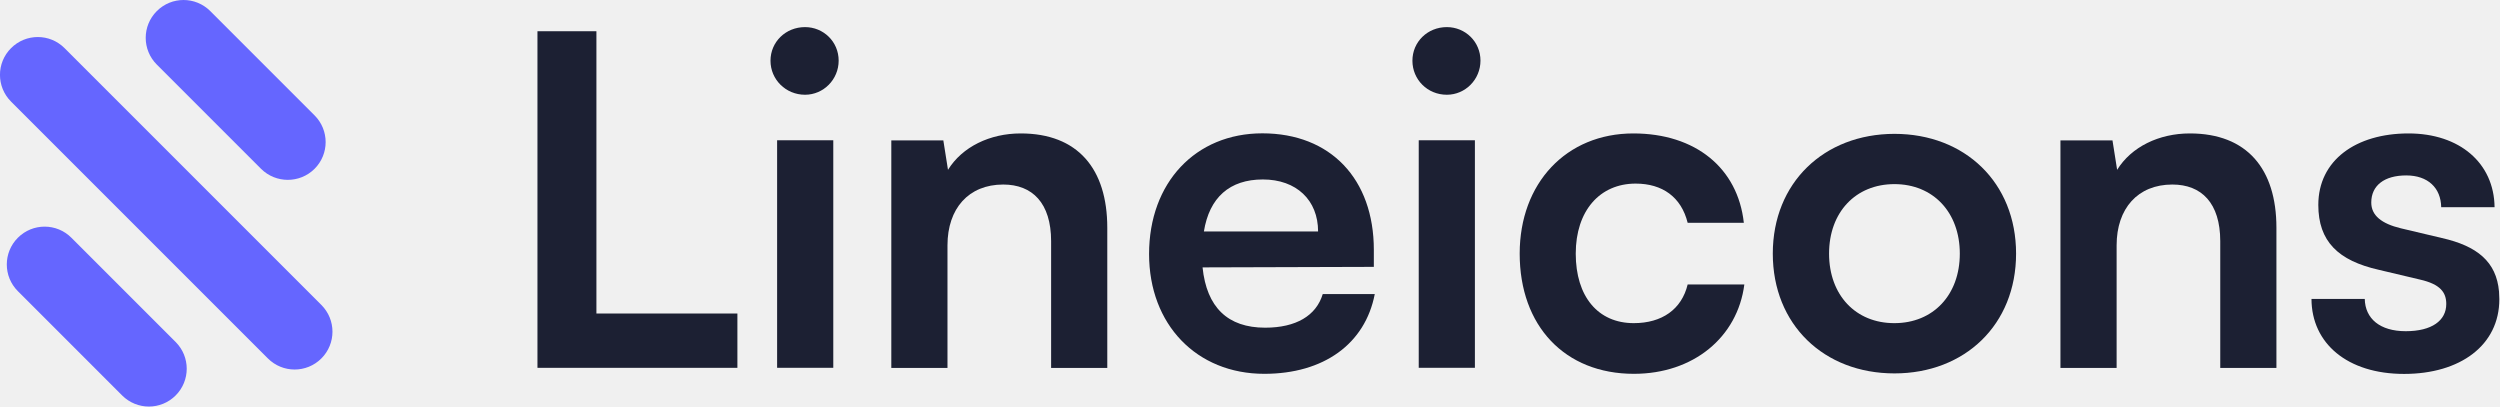
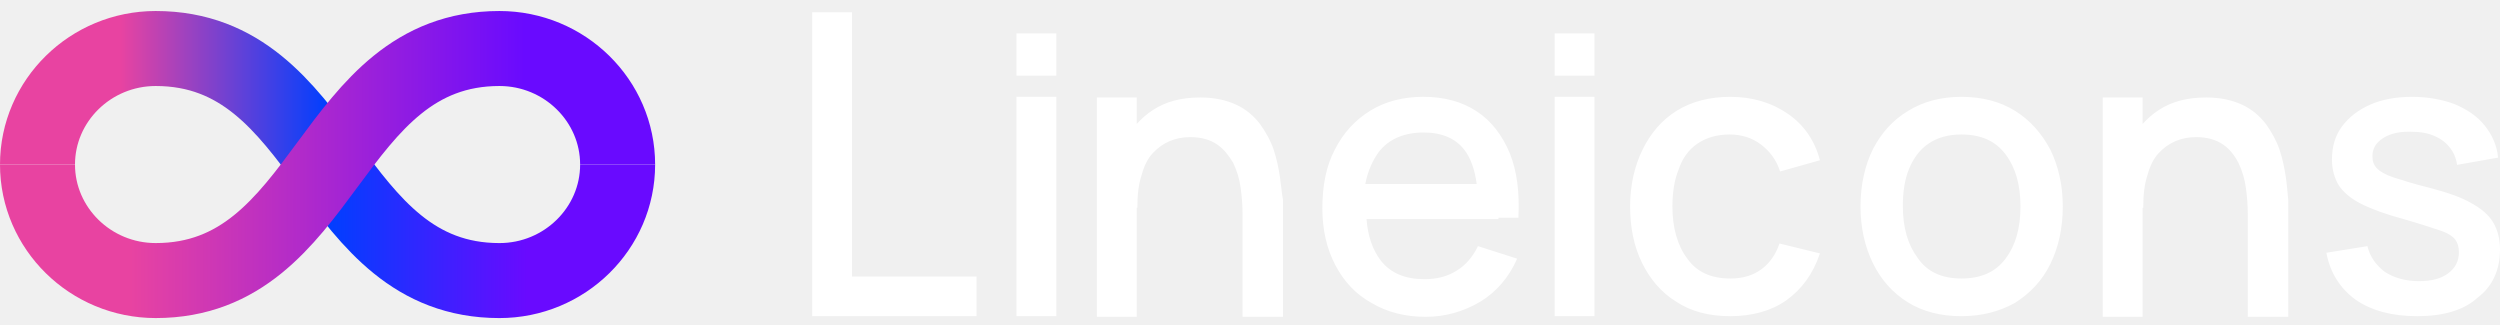
- <svg xmlns="http://www.w3.org/2000/svg" width="246" height="40" viewBox="0 0 246 40" fill="none">
-   <g clip-path="url(#clip0_2911_30)">
-     <path d="M58.687 3.074H52.886V36.194H72.56V30.85H58.687V3.074Z" fill="#1C2033" />
-     <path d="M79.216 9.323C81.028 9.323 82.524 7.827 82.524 5.964C82.524 4.102 81.028 2.667 79.216 2.667C77.313 2.667 75.817 4.122 75.817 5.975C75.817 7.827 77.323 9.323 79.216 9.323ZM76.468 36.194H81.995V13.802H76.468V36.194Z" fill="#1C2033" />
-     <path d="M93.232 36.194V24.143C93.232 20.519 95.308 18.158 98.718 18.158C101.578 18.158 103.43 19.97 103.43 23.735V36.204H108.957V22.412C108.957 16.611 106.056 13.13 100.438 13.13C97.405 13.13 94.687 14.443 93.282 16.712L92.824 13.812H87.705V36.204H93.232V36.194Z" fill="#1C2033" />
-     <path d="M124.407 36.784C130.249 36.784 134.331 33.842 135.277 28.936H130.158C129.516 31.064 127.532 32.244 124.488 32.244C120.814 32.244 118.738 30.249 118.331 26.311L135.186 26.26V24.59C135.186 17.608 130.921 13.12 124.214 13.12C117.649 13.12 113.069 17.964 113.069 24.997C113.069 31.929 117.74 36.784 124.407 36.784ZM124.265 17.659C127.572 17.659 129.7 19.695 129.7 22.779H118.463C119.002 19.43 120.997 17.659 124.265 17.659Z" fill="#1C2033" />
-     <path d="M142.371 9.323C144.183 9.323 145.679 7.827 145.679 5.964C145.679 4.102 144.183 2.667 142.371 2.667C140.468 2.667 138.982 4.122 138.982 5.975C138.982 7.827 140.458 9.323 142.371 9.323ZM139.603 36.194H145.13V13.802H139.603V36.194Z" fill="#1C2033" />
-     <path d="M149.537 24.957C149.537 32.071 153.975 36.784 160.774 36.784C166.616 36.784 170.972 33.201 171.644 27.99H166.066C165.476 30.443 163.532 31.797 160.763 31.797C157.232 31.797 155.053 29.171 155.053 24.957C155.053 20.743 157.415 18.066 160.947 18.066C163.572 18.066 165.435 19.379 166.066 21.924H171.593C171.003 16.529 166.829 13.13 160.723 13.13C154.117 13.13 149.537 18.026 149.537 24.957Z" fill="#1C2033" />
-     <path d="M174.443 24.957C174.443 31.939 179.471 36.743 186.412 36.743C193.343 36.743 198.382 31.949 198.382 24.957C198.382 17.975 193.354 13.171 186.412 13.171C179.481 13.181 174.443 17.975 174.443 24.957ZM179.98 24.957C179.98 20.875 182.605 18.117 186.412 18.117C190.219 18.117 192.845 20.886 192.845 24.957C192.845 29.028 190.219 31.797 186.412 31.797C182.605 31.807 179.98 29.038 179.98 24.957Z" fill="#1C2033" />
-     <path d="M208.275 36.194V24.143C208.275 20.519 210.351 18.158 213.761 18.158C216.621 18.158 218.473 19.97 218.473 23.735V36.204H224V22.412C224 16.611 221.099 13.13 215.481 13.13C212.448 13.13 209.73 14.443 208.326 16.712L207.868 13.812H202.748V36.204H208.275V36.194Z" fill="#1C2033" />
-     <path d="M245.934 29.445C245.934 33.975 242.087 36.794 236.56 36.794C230.982 36.794 227.461 33.791 227.45 29.415H232.692C232.733 31.359 234.188 32.59 236.723 32.59C239.298 32.59 240.713 31.542 240.713 29.913C240.713 28.774 240.132 27.97 238.137 27.512L234.097 26.555C230.066 25.649 228.122 23.746 228.122 20.163C228.122 15.766 231.827 13.13 236.998 13.13C242.026 13.13 245.415 16.041 245.466 20.387H240.214C240.183 18.483 238.901 17.262 236.774 17.262C234.606 17.262 233.333 18.26 233.333 19.929C233.333 21.201 234.341 22.005 236.234 22.463L240.275 23.42C243.746 24.204 245.649 25.751 245.903 28.692L245.934 29.445Z" fill="#1C2033" />
-     <path d="M31.623 35.27C33.079 33.815 33.079 31.463 31.623 30.008L6.351 4.736C4.896 3.28 2.544 3.28 1.089 4.736C-0.367 6.191 -0.367 8.542 1.089 9.998L26.361 35.27C27.817 36.725 30.168 36.725 31.623 35.27Z" fill="#6566FF" />
-     <path d="M30.951 16.613C32.407 15.158 32.407 12.807 30.951 11.351L20.692 1.092C19.236 -0.364 16.885 -0.364 15.43 1.092C13.974 2.547 13.974 4.898 15.43 6.354L25.689 16.613C27.145 18.059 29.496 18.059 30.951 16.613Z" fill="#6566FF" />
-     <path d="M17.282 38.914C18.738 37.458 18.738 35.107 17.282 33.652L7.023 23.392C5.567 21.937 3.216 21.937 1.761 23.392C0.305 24.848 0.305 27.199 1.761 28.654L12.02 38.914C13.476 40.369 15.827 40.369 17.282 38.914Z" fill="#6566FF" />
+ <svg xmlns="http://www.w3.org/2000/svg" fill="none" height="26" viewBox="0 0 200 26" width="200">
+   <linearGradient id="a" gradientUnits="userSpaceOnUse" x1="26.205" x2="49.41" y1="17.819" y2="17.819">
+     <stop offset="0" stop-color="#003fff" />
+     <stop offset=".688" stop-color="#690aff" />
+   </linearGradient>
+   <linearGradient id="b" gradientUnits="userSpaceOnUse" x1="3" x2="26.223" y1="8.522" y2="8.522">
+     <stop offset=".286" stop-color="#e843a1" />
+     <stop offset="1" stop-color="#003fff" />
+   </linearGradient>
+   <linearGradient id="c" gradientUnits="userSpaceOnUse" x1="3" x2="49.428" y1="13.163" y2="13.163">
+     <stop offset=".16" stop-color="#e843a1" />
+     <stop offset=".84" stop-color="#690aff" />
+   </linearGradient>
+   <g stroke-miterlimit="10" stroke-width="6">
+     <path d="m26.205 13.164c3.423 4.641 6.904 9.282 13.749 9.282 5.221 0 9.456-4.177 9.456-9.282" stroke="url(#a)" />
+     <path d="m3 13.163c0-5.105 4.235-9.282 9.456-9.282 6.846 0 10.326 4.641 13.749 9.282" stroke="url(#b)" />
+     <path d="m49.41 13.163c0-5.105-4.235-9.282-9.456-9.282-6.846 0-10.326 4.641-13.749 9.282-3.423 4.641-6.904 9.282-13.749 9.282-5.221 0-9.456-4.177-9.456-9.282" stroke="url(#c)" />
  </g>
-   <defs>
-     <clipPath id="clip0_2911_30">
-       <rect width="245.934" height="40" fill="white" />
-     </clipPath>
-   </defs>
+   <path d="m64.975 25.293v-24.313h3.187v21.141h9.958v3.171zm16.343-19.239v-3.383h3.187v3.383zm0 19.239v-17.547h3.187v17.547zm43.053-19.239v-3.383h3.187v3.383zm0 19.239v-17.547h3.187v17.547zm-21.981-11.152c-.099-.687-.249-1.427-.497-2.167-.249-.74-.648-1.427-1.096-2.061-.498-.634-1.095-1.163-1.892-1.533-.797-.37-1.743-.581-2.888-.581-1.493 0-2.739.317-3.784 1.004-.498.317-.896.687-1.295 1.11v-2.114h-3.187v17.547h3.187v-8.721h.05c0-1.057.1-1.903.349-2.643.199-.74.498-1.321.896-1.744.399-.423.846-.74 1.345-.951.498-.211 1.045-.317 1.643-.317.896 0 1.593.211 2.141.581.548.37.946.898 1.295 1.48.298.634.498 1.268.597 2.008.1.74.15 1.427.15 2.114v8.192h3.236v-9.355c-.099-.528-.149-1.163-.249-1.85zm80.47 0c-.099-.687-.249-1.427-.498-2.167-.249-.74-.647-1.427-1.095-2.061-.498-.634-1.095-1.163-1.892-1.533-.797-.37-1.742-.581-2.888-.581-1.494 0-2.738.317-3.784 1.004-.498.317-.896.687-1.295 1.11v-2.114h-3.187v17.547h3.187v-8.721h.051c0-1.057.099-1.903.348-2.643.199-.74.497-1.321.896-1.744.398-.423.847-.74 1.344-.951.498-.211 1.045-.317 1.643-.317.897 0 1.594.211 2.141.581.548.37.947.898 1.245 1.48.299.634.498 1.268.597 2.008.1.74.15 1.427.15 2.114v8.192h3.236v-9.355c-.049-.528-.099-1.163-.199-1.85zm-62.981 3.277h1.593c.099-2.009-.1-3.7-.697-5.18-.598-1.427-1.494-2.59-2.639-3.33-1.195-.793-2.639-1.163-4.282-1.163-1.593 0-3.038.37-4.232 1.11-1.195.74-2.141 1.744-2.838 3.118-.697 1.321-.996 2.907-.996 4.704 0 1.691.349 3.224 1.046 4.545.697 1.321 1.642 2.325 2.888 3.013 1.244.74 2.688 1.11 4.331 1.11 1.593 0 3.038-.423 4.382-1.216 1.294-.793 2.29-1.956 2.937-3.435l-3.136-1.004c-.399.846-.997 1.533-1.694 1.956-.746.476-1.593.687-2.589.687-1.543 0-2.688-.476-3.485-1.48-.647-.846-1.046-1.956-1.145-3.33h9.112 1.444zm-9.56-5.285c.797-1.004 1.992-1.533 3.585-1.533 1.444 0 2.539.476 3.236 1.374.498.634.847 1.586.996 2.748h-8.913c.199-1.057.598-1.903 1.096-2.59zm28.105 13.161c-1.693 0-3.137-.37-4.332-1.163-1.195-.74-2.092-1.797-2.738-3.118-.648-1.321-.946-2.854-.946-4.493 0-1.691.348-3.224.996-4.545.647-1.321 1.543-2.378 2.738-3.118 1.195-.74 2.638-1.11 4.282-1.11 1.792 0 3.336.476 4.631 1.374 1.294.898 2.14 2.167 2.539 3.7l-3.187.898c-.298-.951-.847-1.638-1.544-2.167s-1.542-.793-2.489-.793c-1.045 0-1.892.264-2.589.74-.697.476-1.195 1.163-1.493 2.061-.349.846-.499 1.85-.499 2.96 0 1.691.399 3.118 1.196 4.176.746 1.057 1.892 1.585 3.435 1.585 1.045 0 1.842-.264 2.489-.74.647-.476 1.145-1.163 1.445-2.061l3.236.793c-.548 1.639-1.444 2.854-2.689 3.753-1.195.846-2.739 1.268-4.481 1.268zm18.484 0c-1.644 0-3.087-.37-4.282-1.11-1.195-.74-2.141-1.797-2.788-3.118-.648-1.321-.997-2.854-.997-4.545 0-1.744.349-3.277.997-4.598.697-1.321 1.593-2.326 2.837-3.066 1.195-.74 2.64-1.11 4.233-1.11 1.643 0 3.087.37 4.281 1.11 1.196.74 2.142 1.797 2.839 3.118.647 1.321.995 2.854.995 4.545 0 1.744-.348 3.277-.995 4.598s-1.593 2.326-2.839 3.118c-1.244.687-2.638 1.057-4.281 1.057zm0-3.013c1.593 0 2.739-.528 3.535-1.585.797-1.057 1.195-2.431 1.195-4.176 0-1.744-.398-3.118-1.195-4.175-.796-1.057-1.942-1.586-3.535-1.586-1.096 0-1.942.264-2.639.74-.697.476-1.195 1.163-1.544 2.008-.348.846-.498 1.85-.498 2.96 0 1.744.399 3.118 1.195 4.175.748 1.11 1.942 1.638 3.486 1.638zm36.47 3.013c-1.992 0-3.635-.423-4.93-1.321-1.244-.898-2.041-2.167-2.34-3.752l3.286-.529c.199.846.697 1.533 1.394 2.061.748.476 1.644.74 2.739.74.996 0 1.792-.211 2.34-.634s.846-.951.846-1.691c0-.423-.099-.74-.298-1.004s-.598-.529-1.245-.74c-.647-.211-1.593-.529-2.888-.899-1.394-.37-2.539-.793-3.386-1.216-.846-.423-1.443-.951-1.792-1.48-.348-.581-.548-1.268-.548-2.061 0-1.004.249-1.903.797-2.643.548-.74 1.294-1.321 2.24-1.744.946-.423 2.091-.634 3.386-.634 1.245 0 2.39.211 3.386.581.996.423 1.793.951 2.39 1.691.598.74.996 1.586 1.095 2.59l-3.285.581c-.101-.793-.499-1.427-1.096-1.903-.647-.476-1.444-.74-2.44-.74-.946-.053-1.742.106-2.34.476-.598.37-.896.846-.896 1.48 0 .37.099.687.349.951.248.264.697.528 1.343.74.648.211 1.644.528 2.938.846 1.394.37 2.49.74 3.287 1.216.796.423 1.394.951 1.742 1.533.349.581.548 1.321.548 2.167 0 1.638-.598 2.96-1.793 3.858-1.095 1.004-2.738 1.48-4.829 1.48z" fill="#fff" />
</svg>
